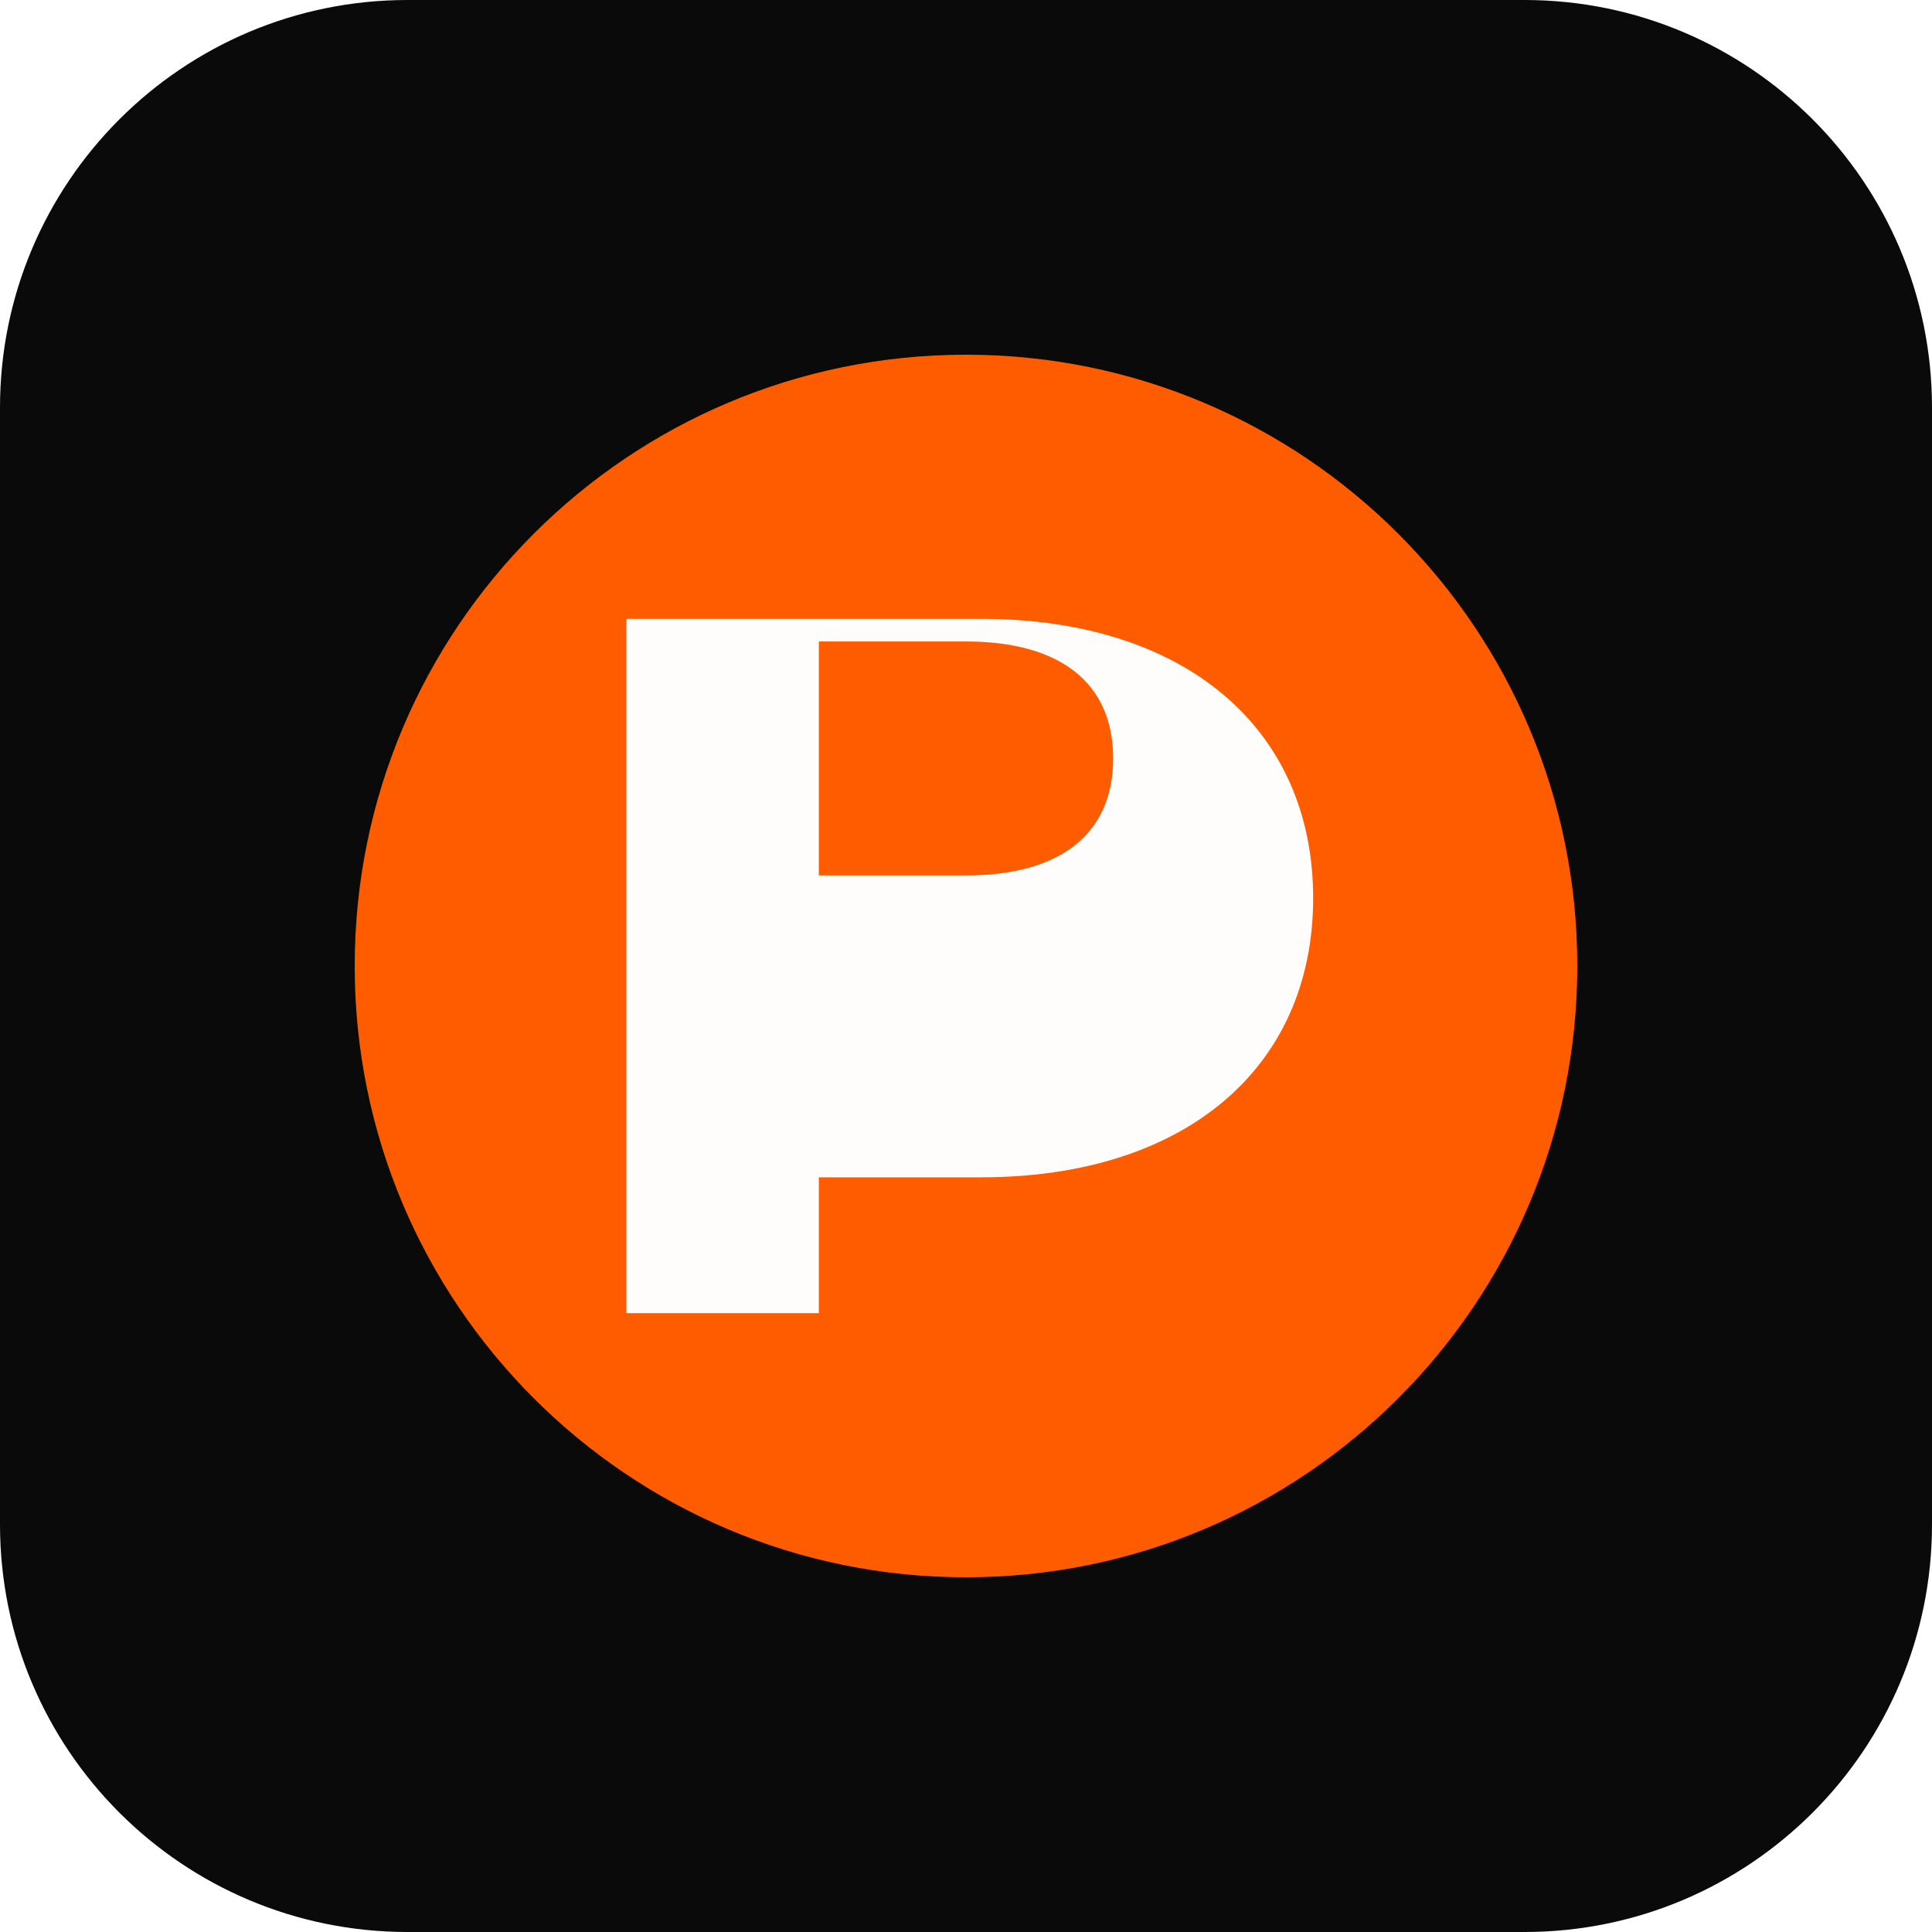
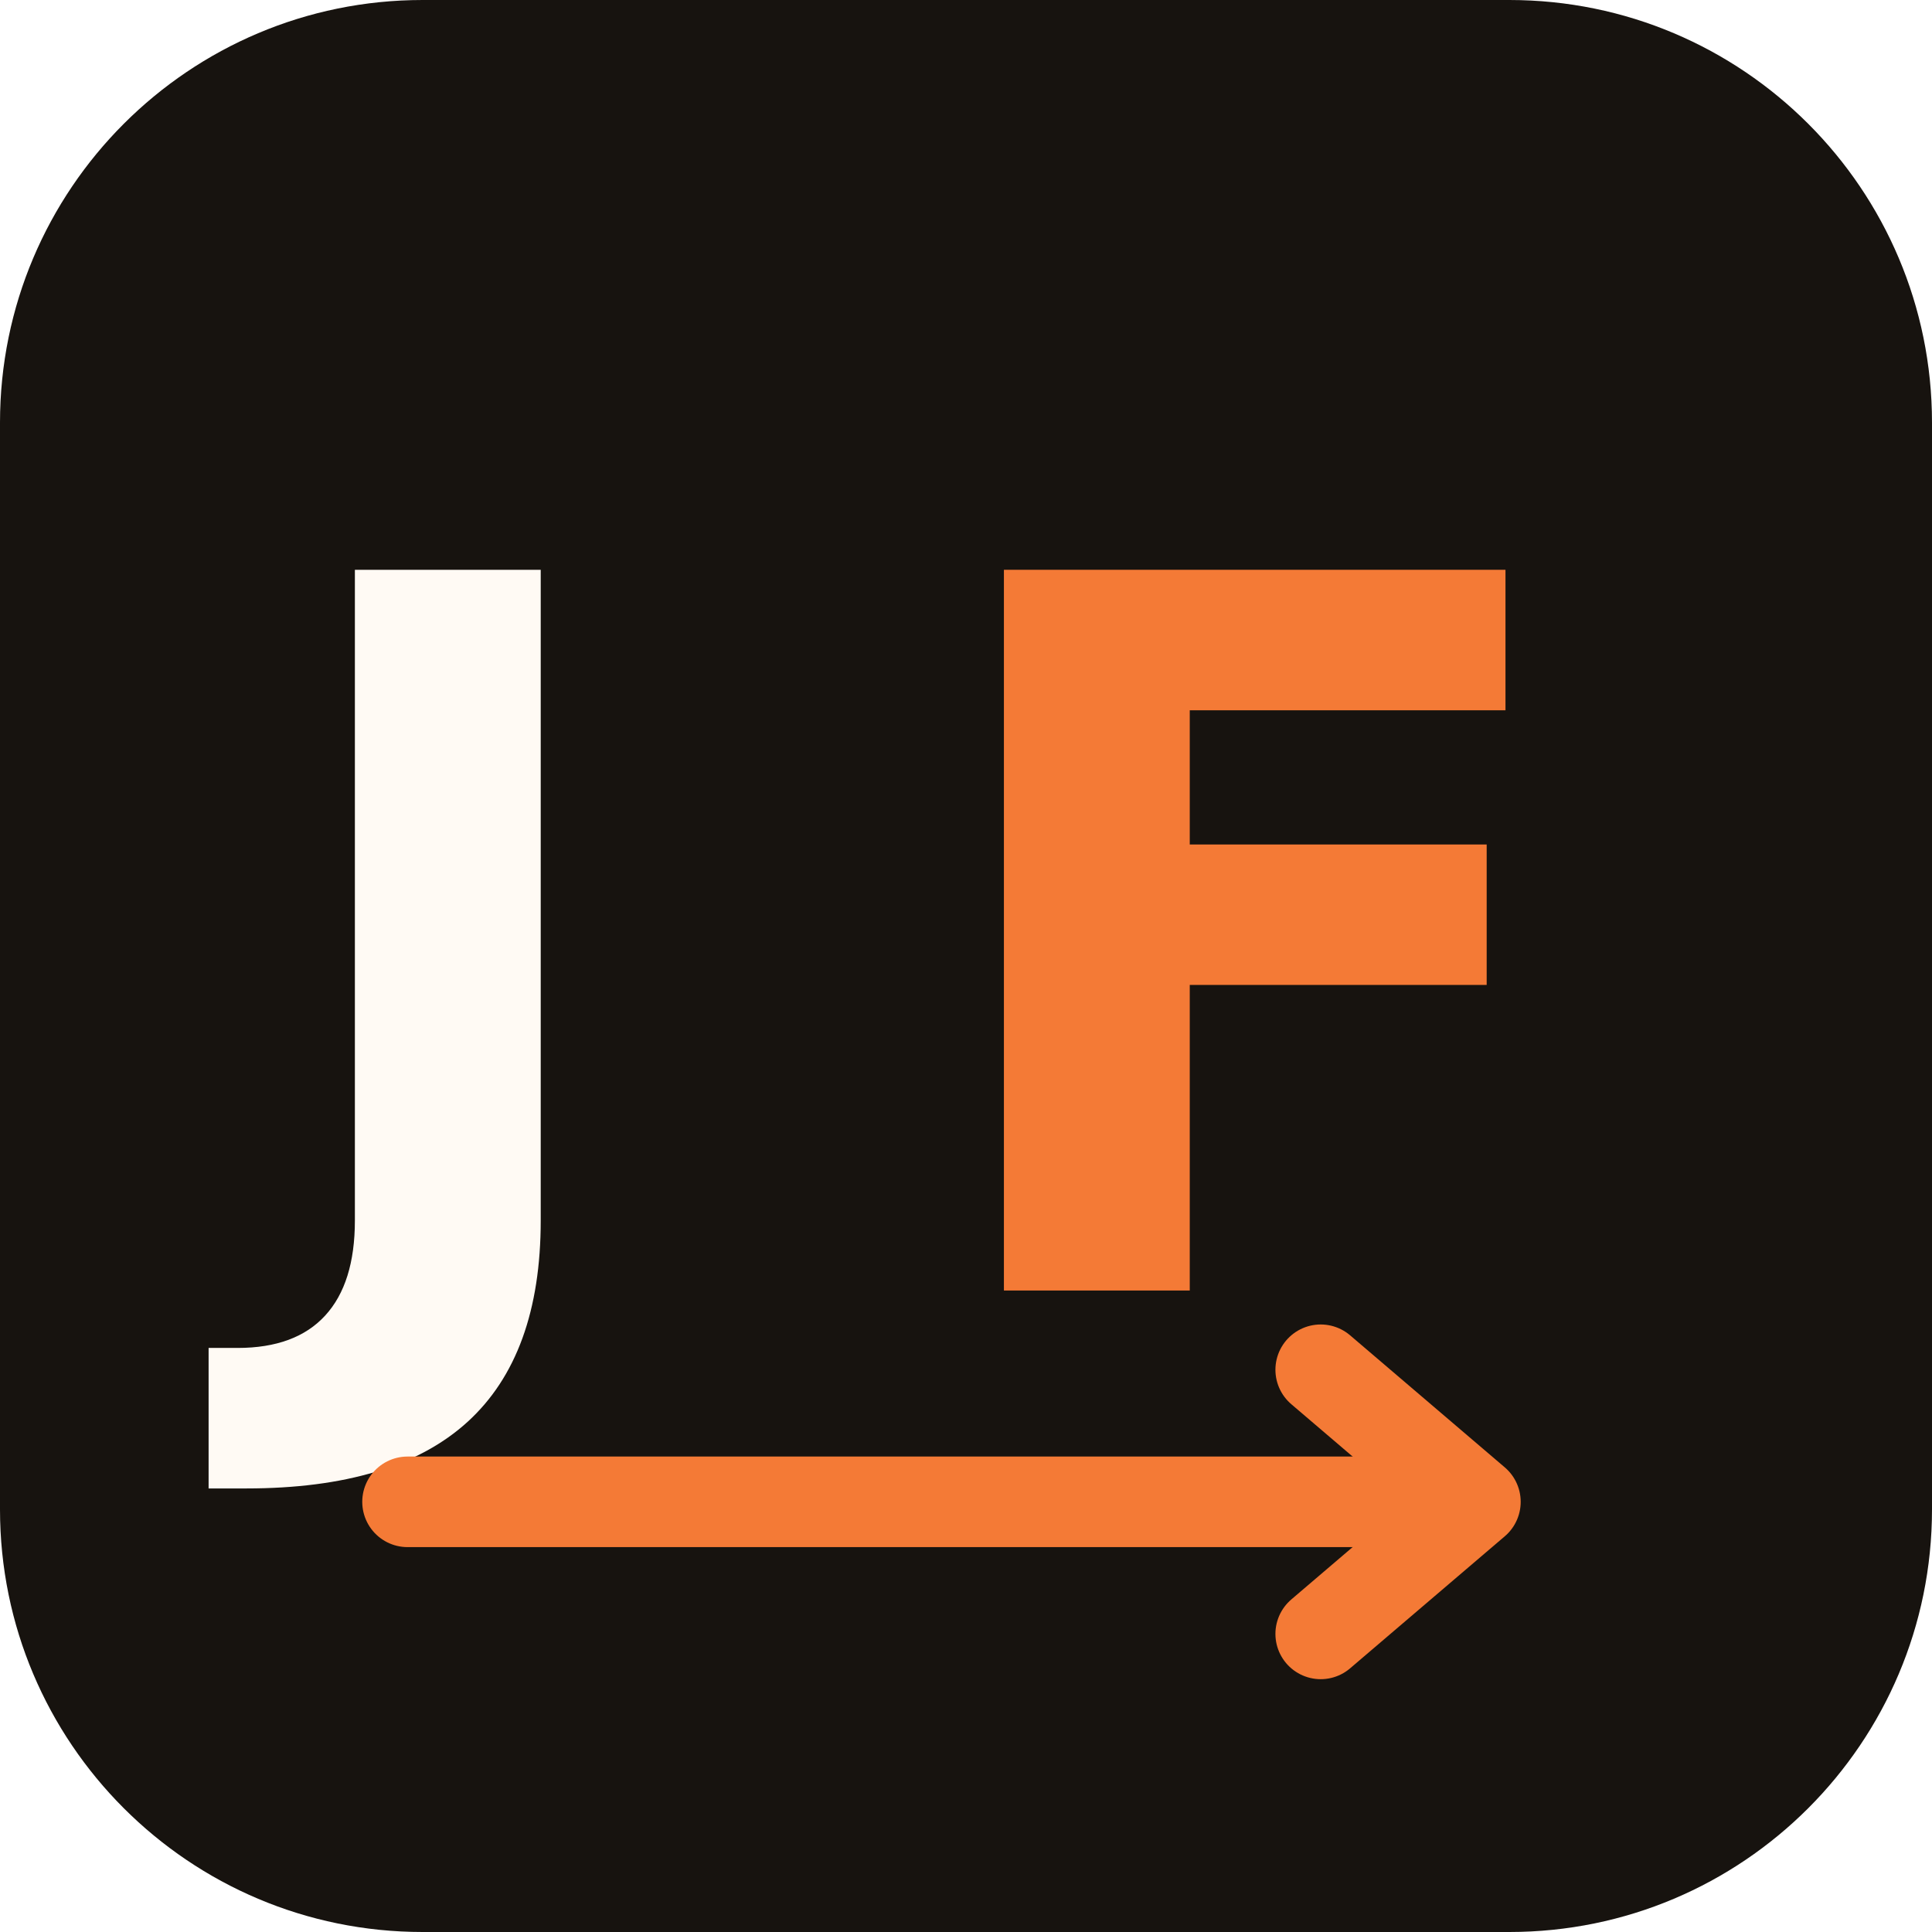
- <svg xmlns="http://www.w3.org/2000/svg" viewBox="0 0 512 512">
-   <rect width="512" height="512" rx="108" fill="#0A0A0A" />
-   <circle cx="256" cy="256" r="162" fill="#FF5C00" />
-   <path d="M166 309V164h94c54 0 88 29 88 74 0 45-34 74-88 74h-43v36h-51Zm51-77h39c25 0 39-11 39-31s-14-31-39-31h-39v62Z" fill="#FFFDFC" />
+ <svg xmlns="http://www.w3.org/2000/svg" viewBox="0 0 512 512" role="img" aria-labelledby="title desc">
+   <rect width="512" height="512" rx="112" fill="#17130f" />
+   <text x="70" y="342" fill="#fffaf4" font-family="DejaVu Sans, Arial, sans-serif" font-size="262" font-weight="800">J</text>
+   <text x="242" y="342" fill="#f47a36" font-family="DejaVu Sans, Arial, sans-serif" font-size="262" font-weight="800">F</text>
+   <path d="M108 398H364" fill="none" stroke="#f47a36" stroke-width="24" stroke-linecap="round" />
+   <path d="m350 363 41 35-41 35" fill="none" stroke="#f47a36" stroke-width="24" stroke-linecap="round" stroke-linejoin="round" />
</svg>
